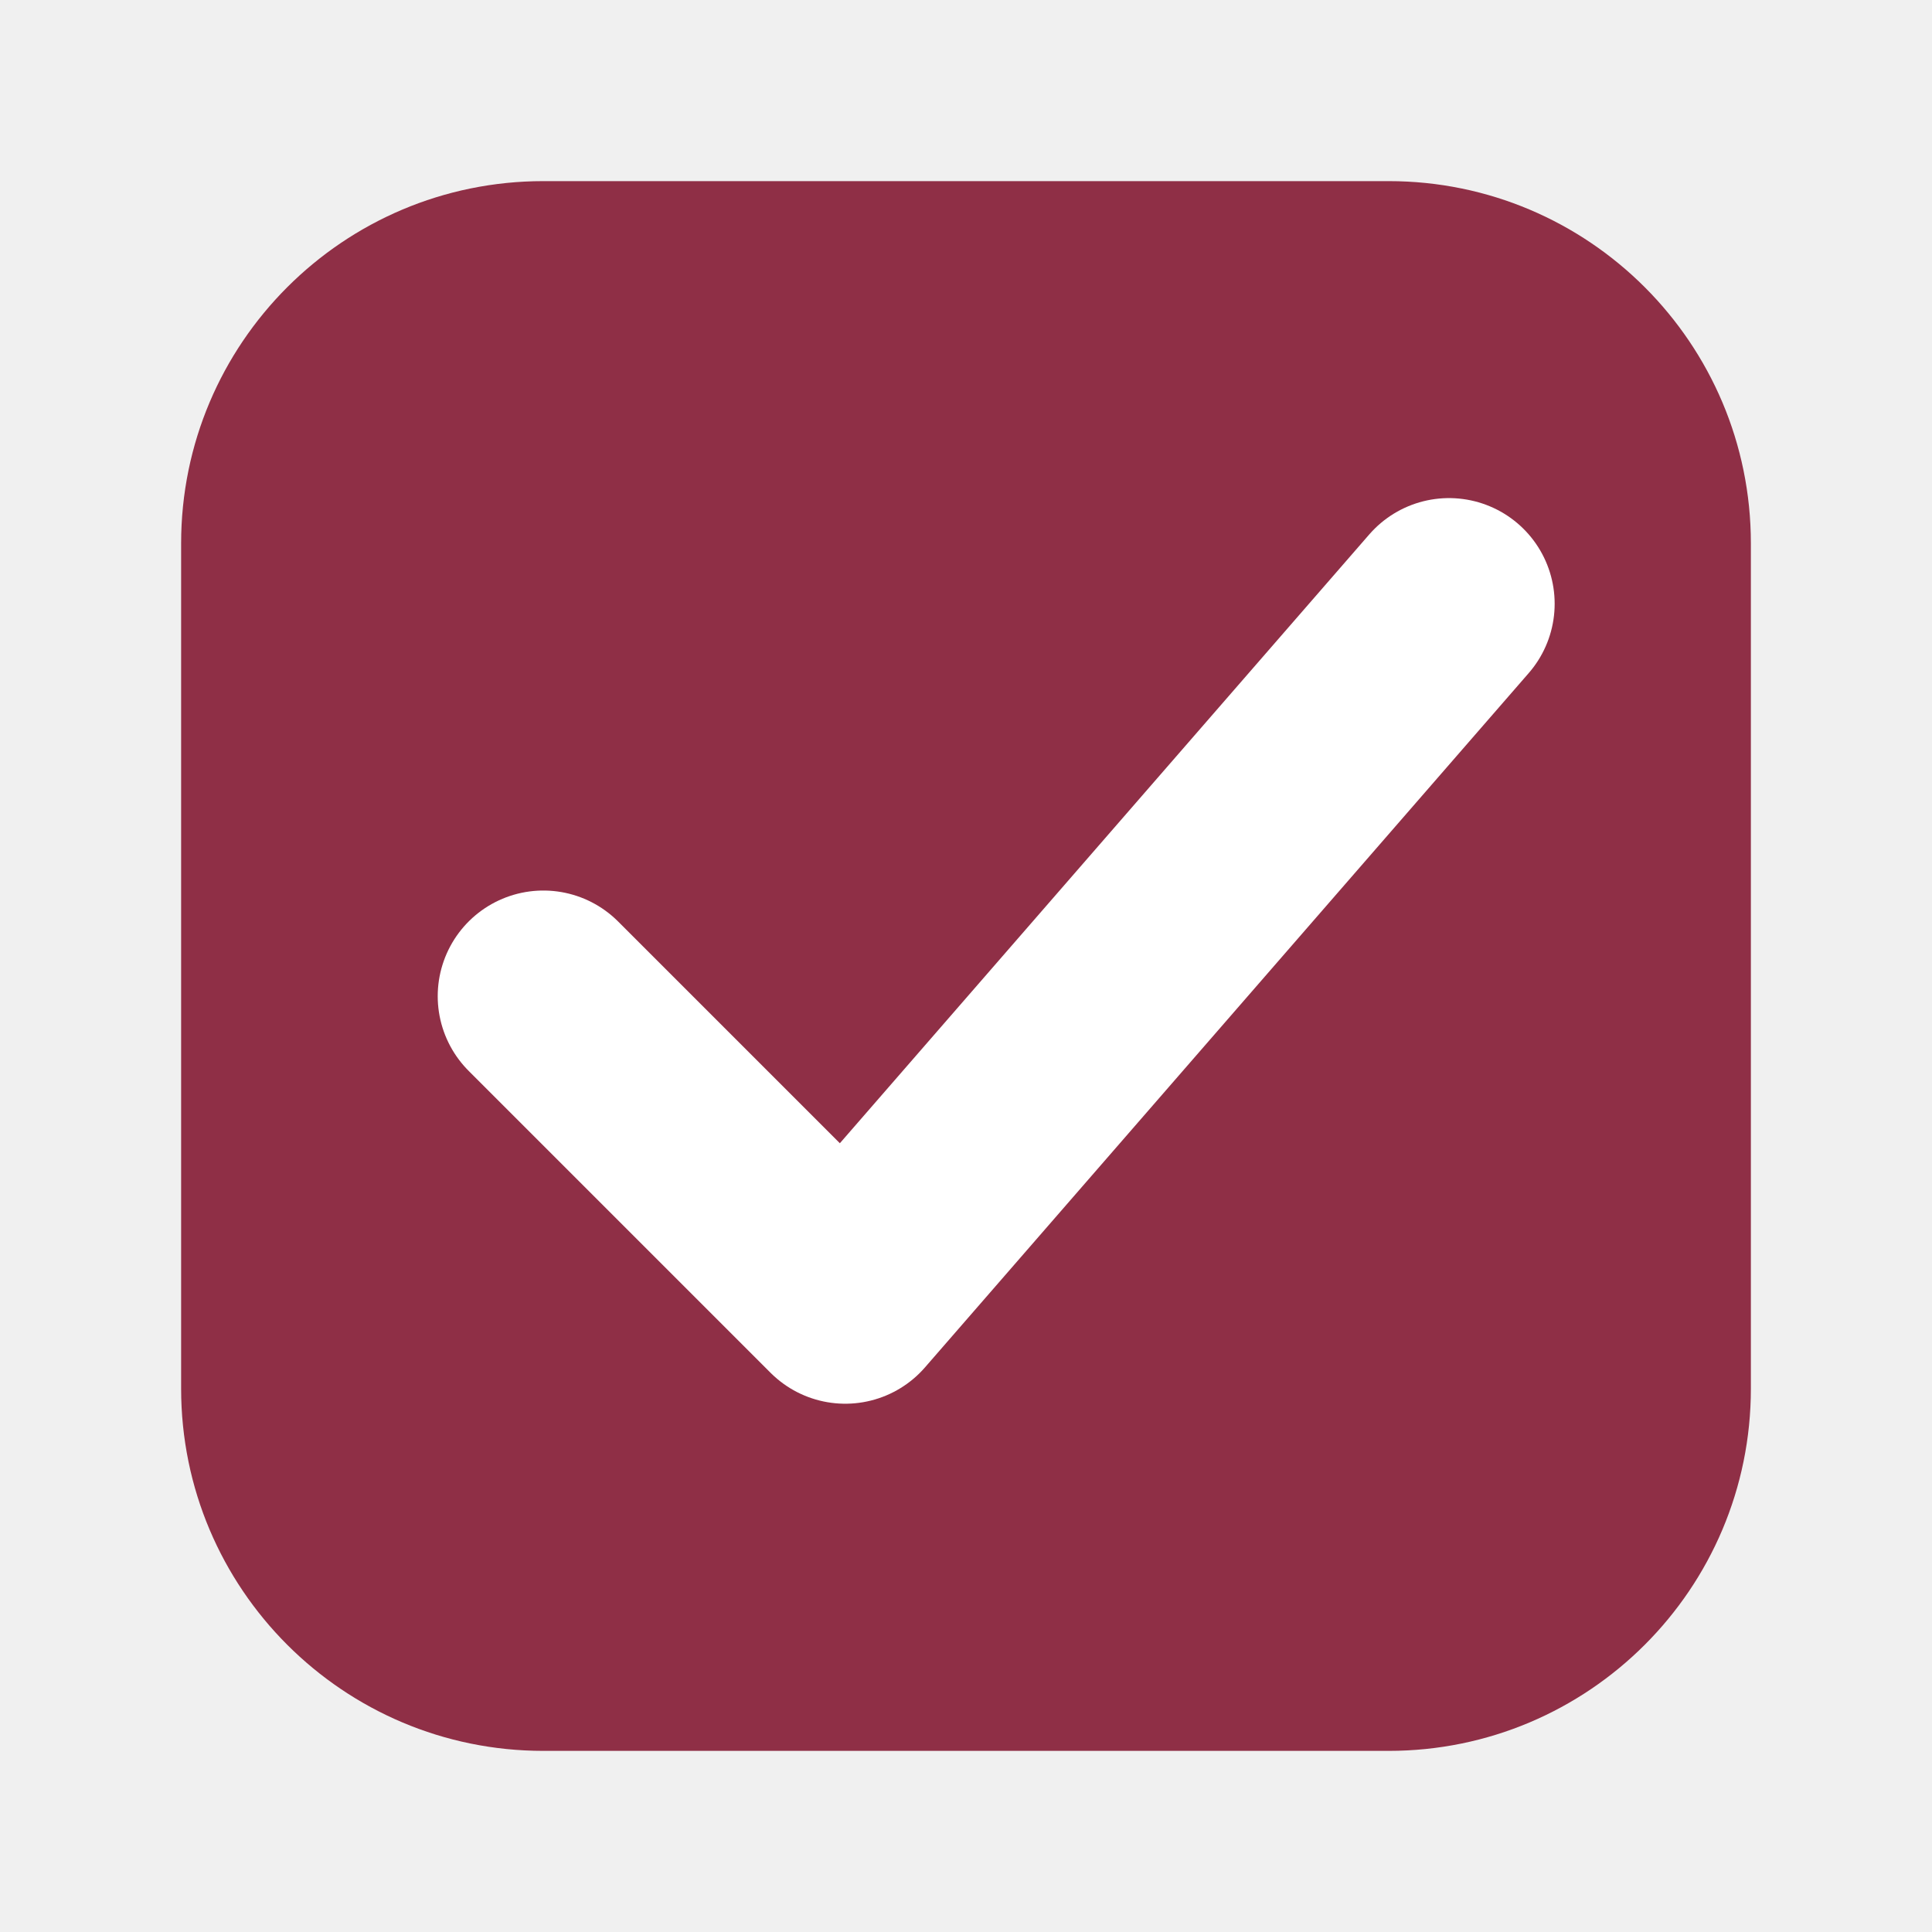
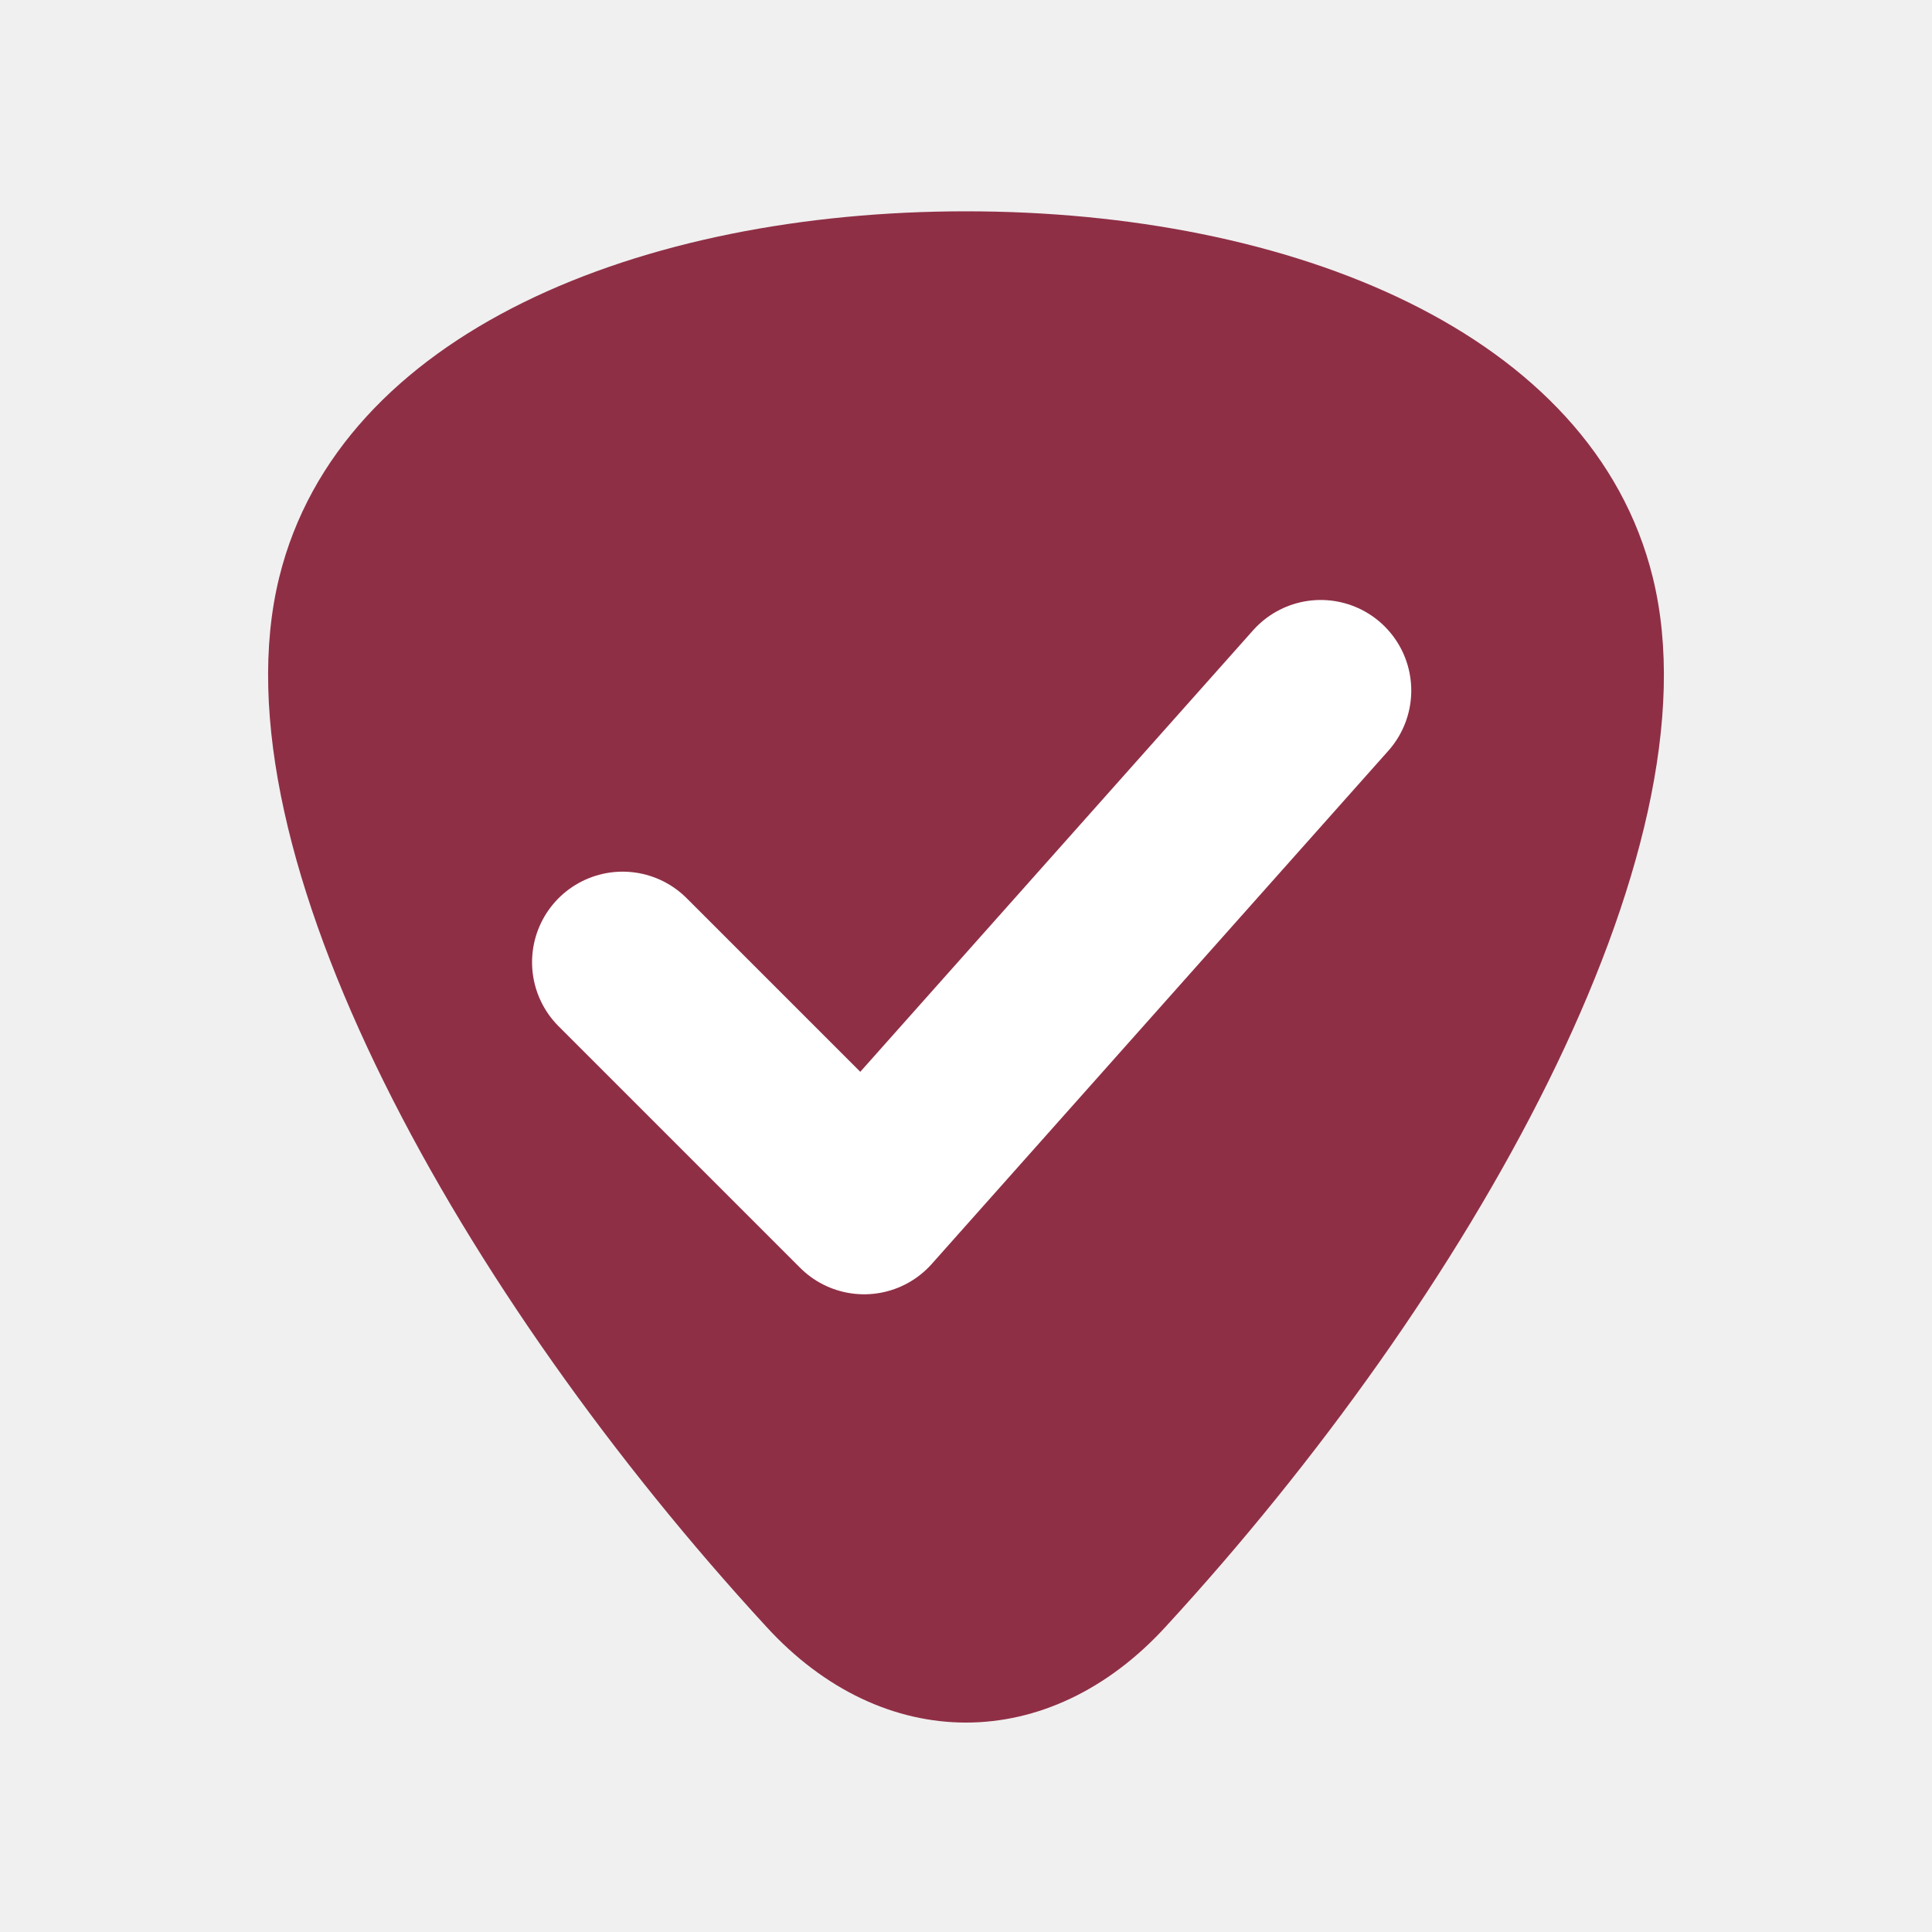
- <svg xmlns="http://www.w3.org/2000/svg" viewBox="0 0 32 32">
-   <rect x="3" y="3" width="26" height="26" rx="6" fill="#8f2f46" />
-   <path d="M9 16.5 L14 21.5 L24 10" fill="none" stroke="#ffffff" stroke-width="3.5" stroke-linecap="round" stroke-linejoin="round" />
+ <svg xmlns="http://www.w3.org/2000/svg" viewBox="0 0 512 512" role="img" aria-labelledby="title desc">
+   <path d="M256 56        C342 56 422 88 438 153        C456 226 389 344 309 431        C278 465 234 465 203 431        C123 344 56 226 74 153        C90 88 170 56 256 56 Z" fill="#8f2f46" />
+   <path d="M165 255 L229 319 L350 183" fill="none" stroke="#ffffff" stroke-width="48" stroke-linecap="round" stroke-linejoin="round" />
</svg>
